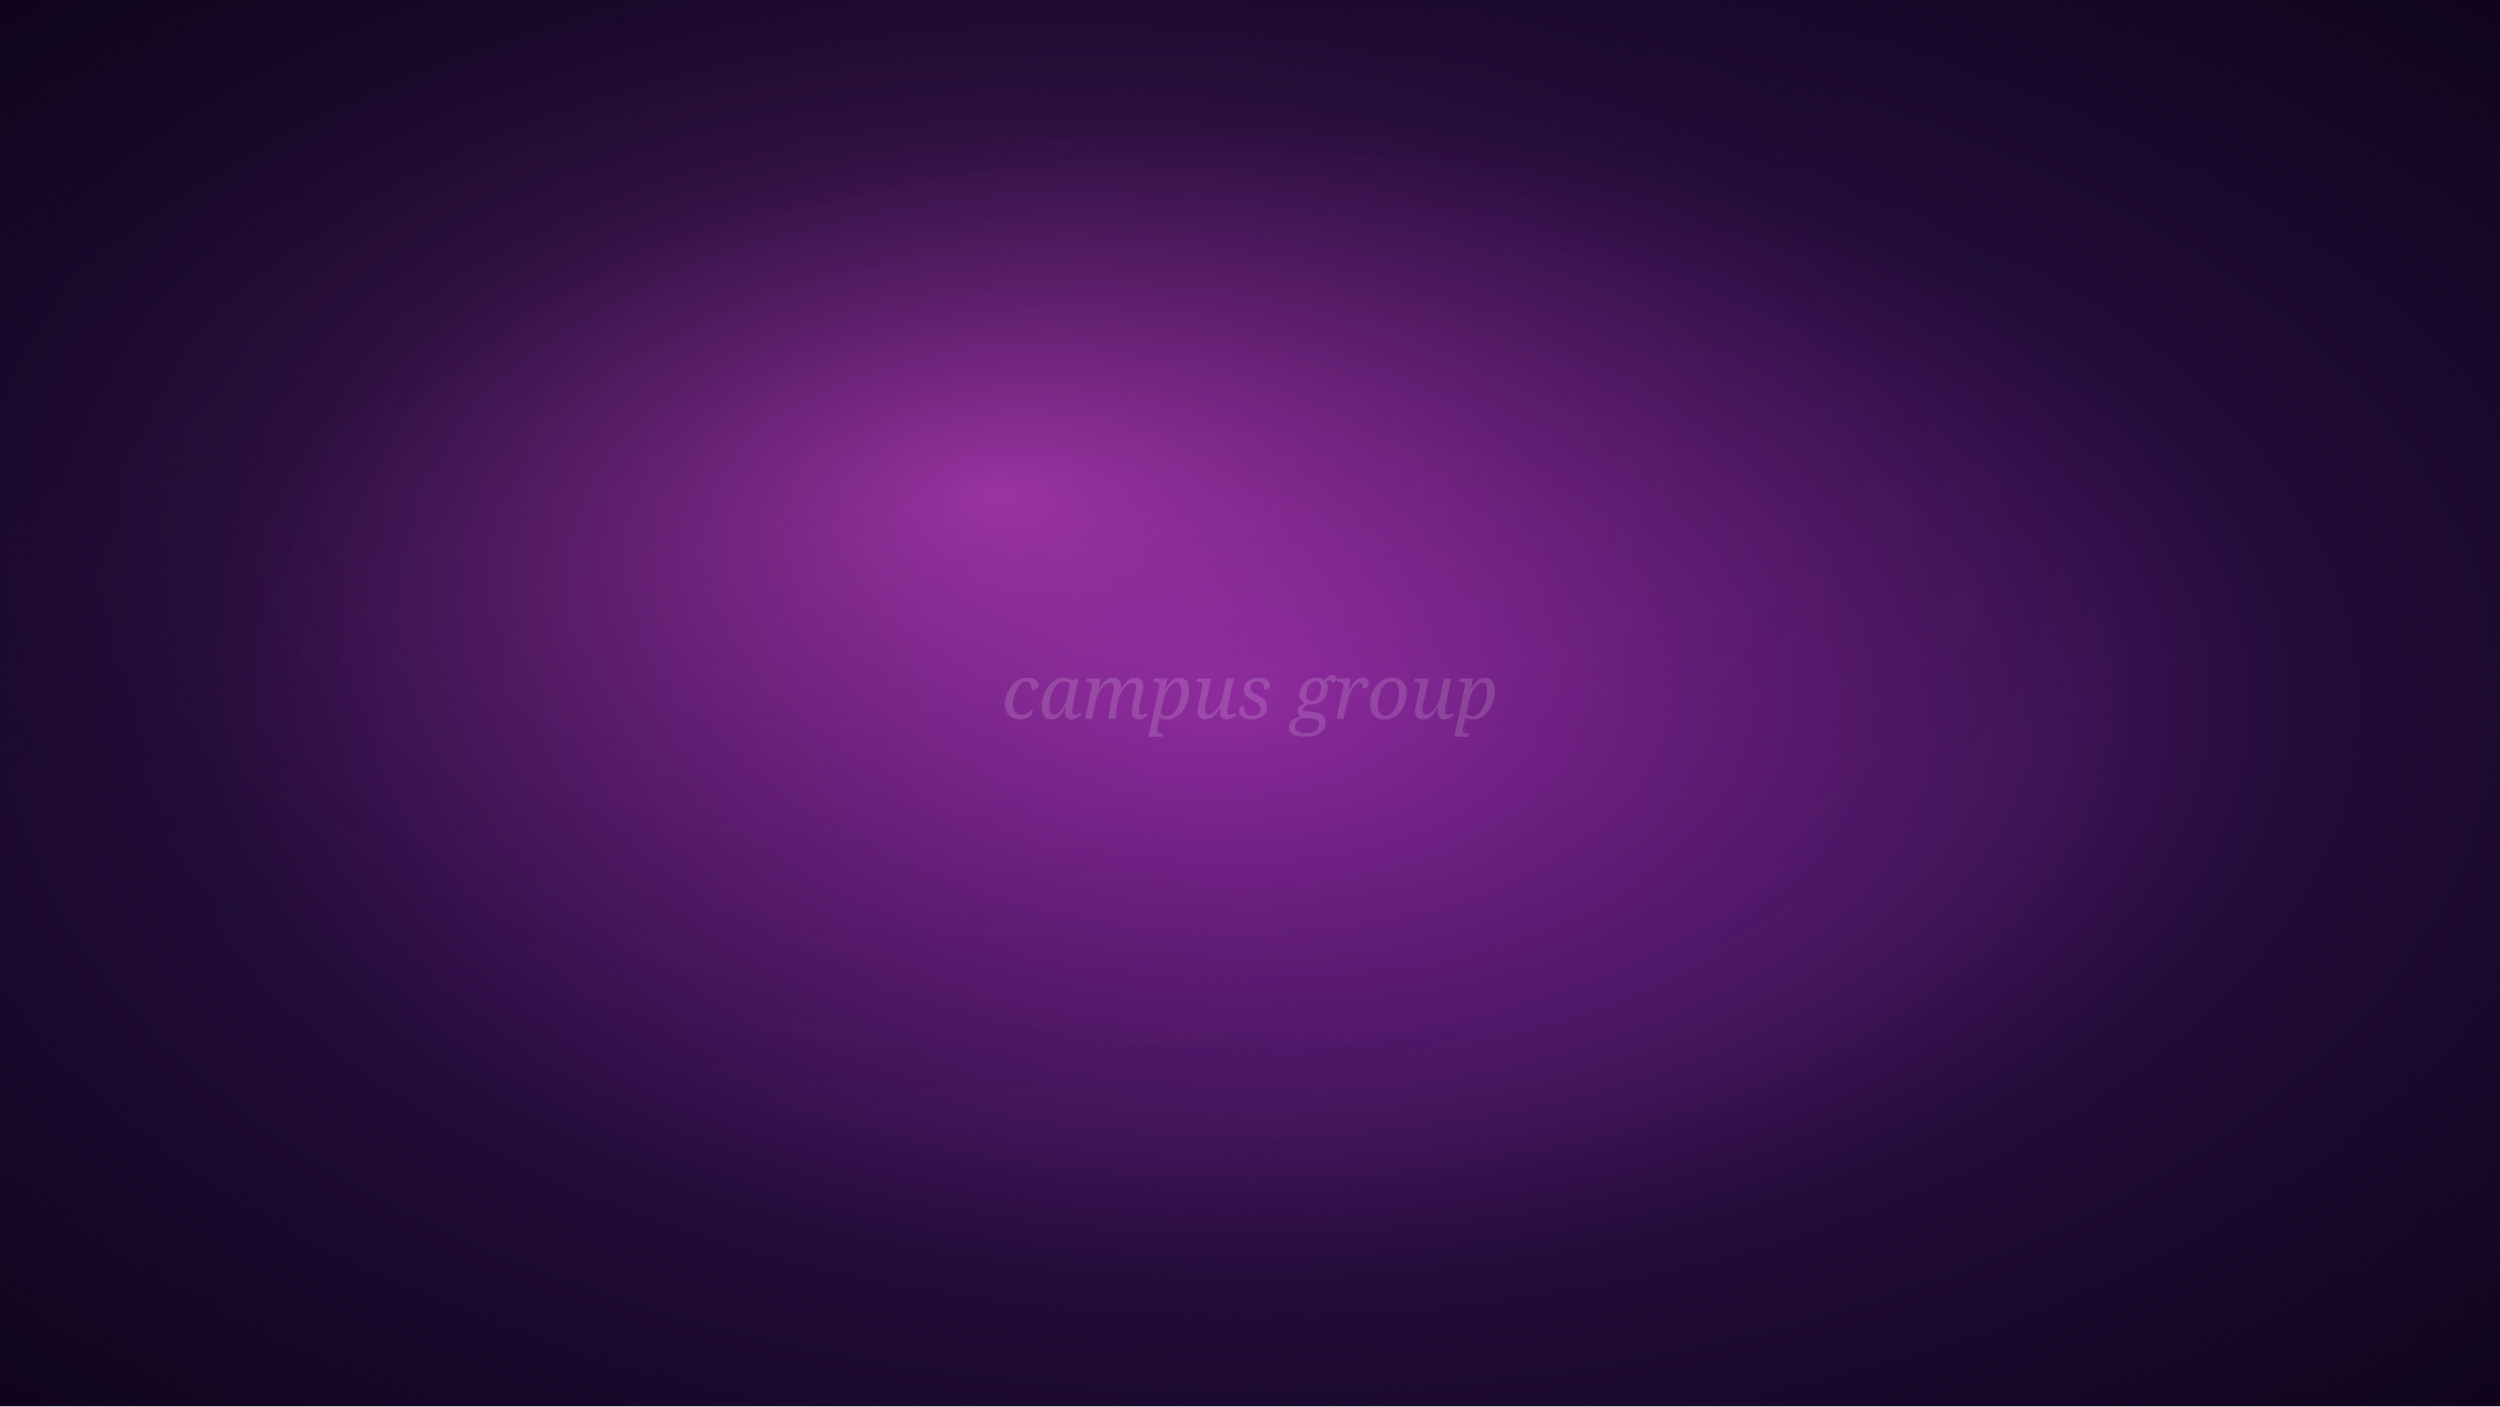
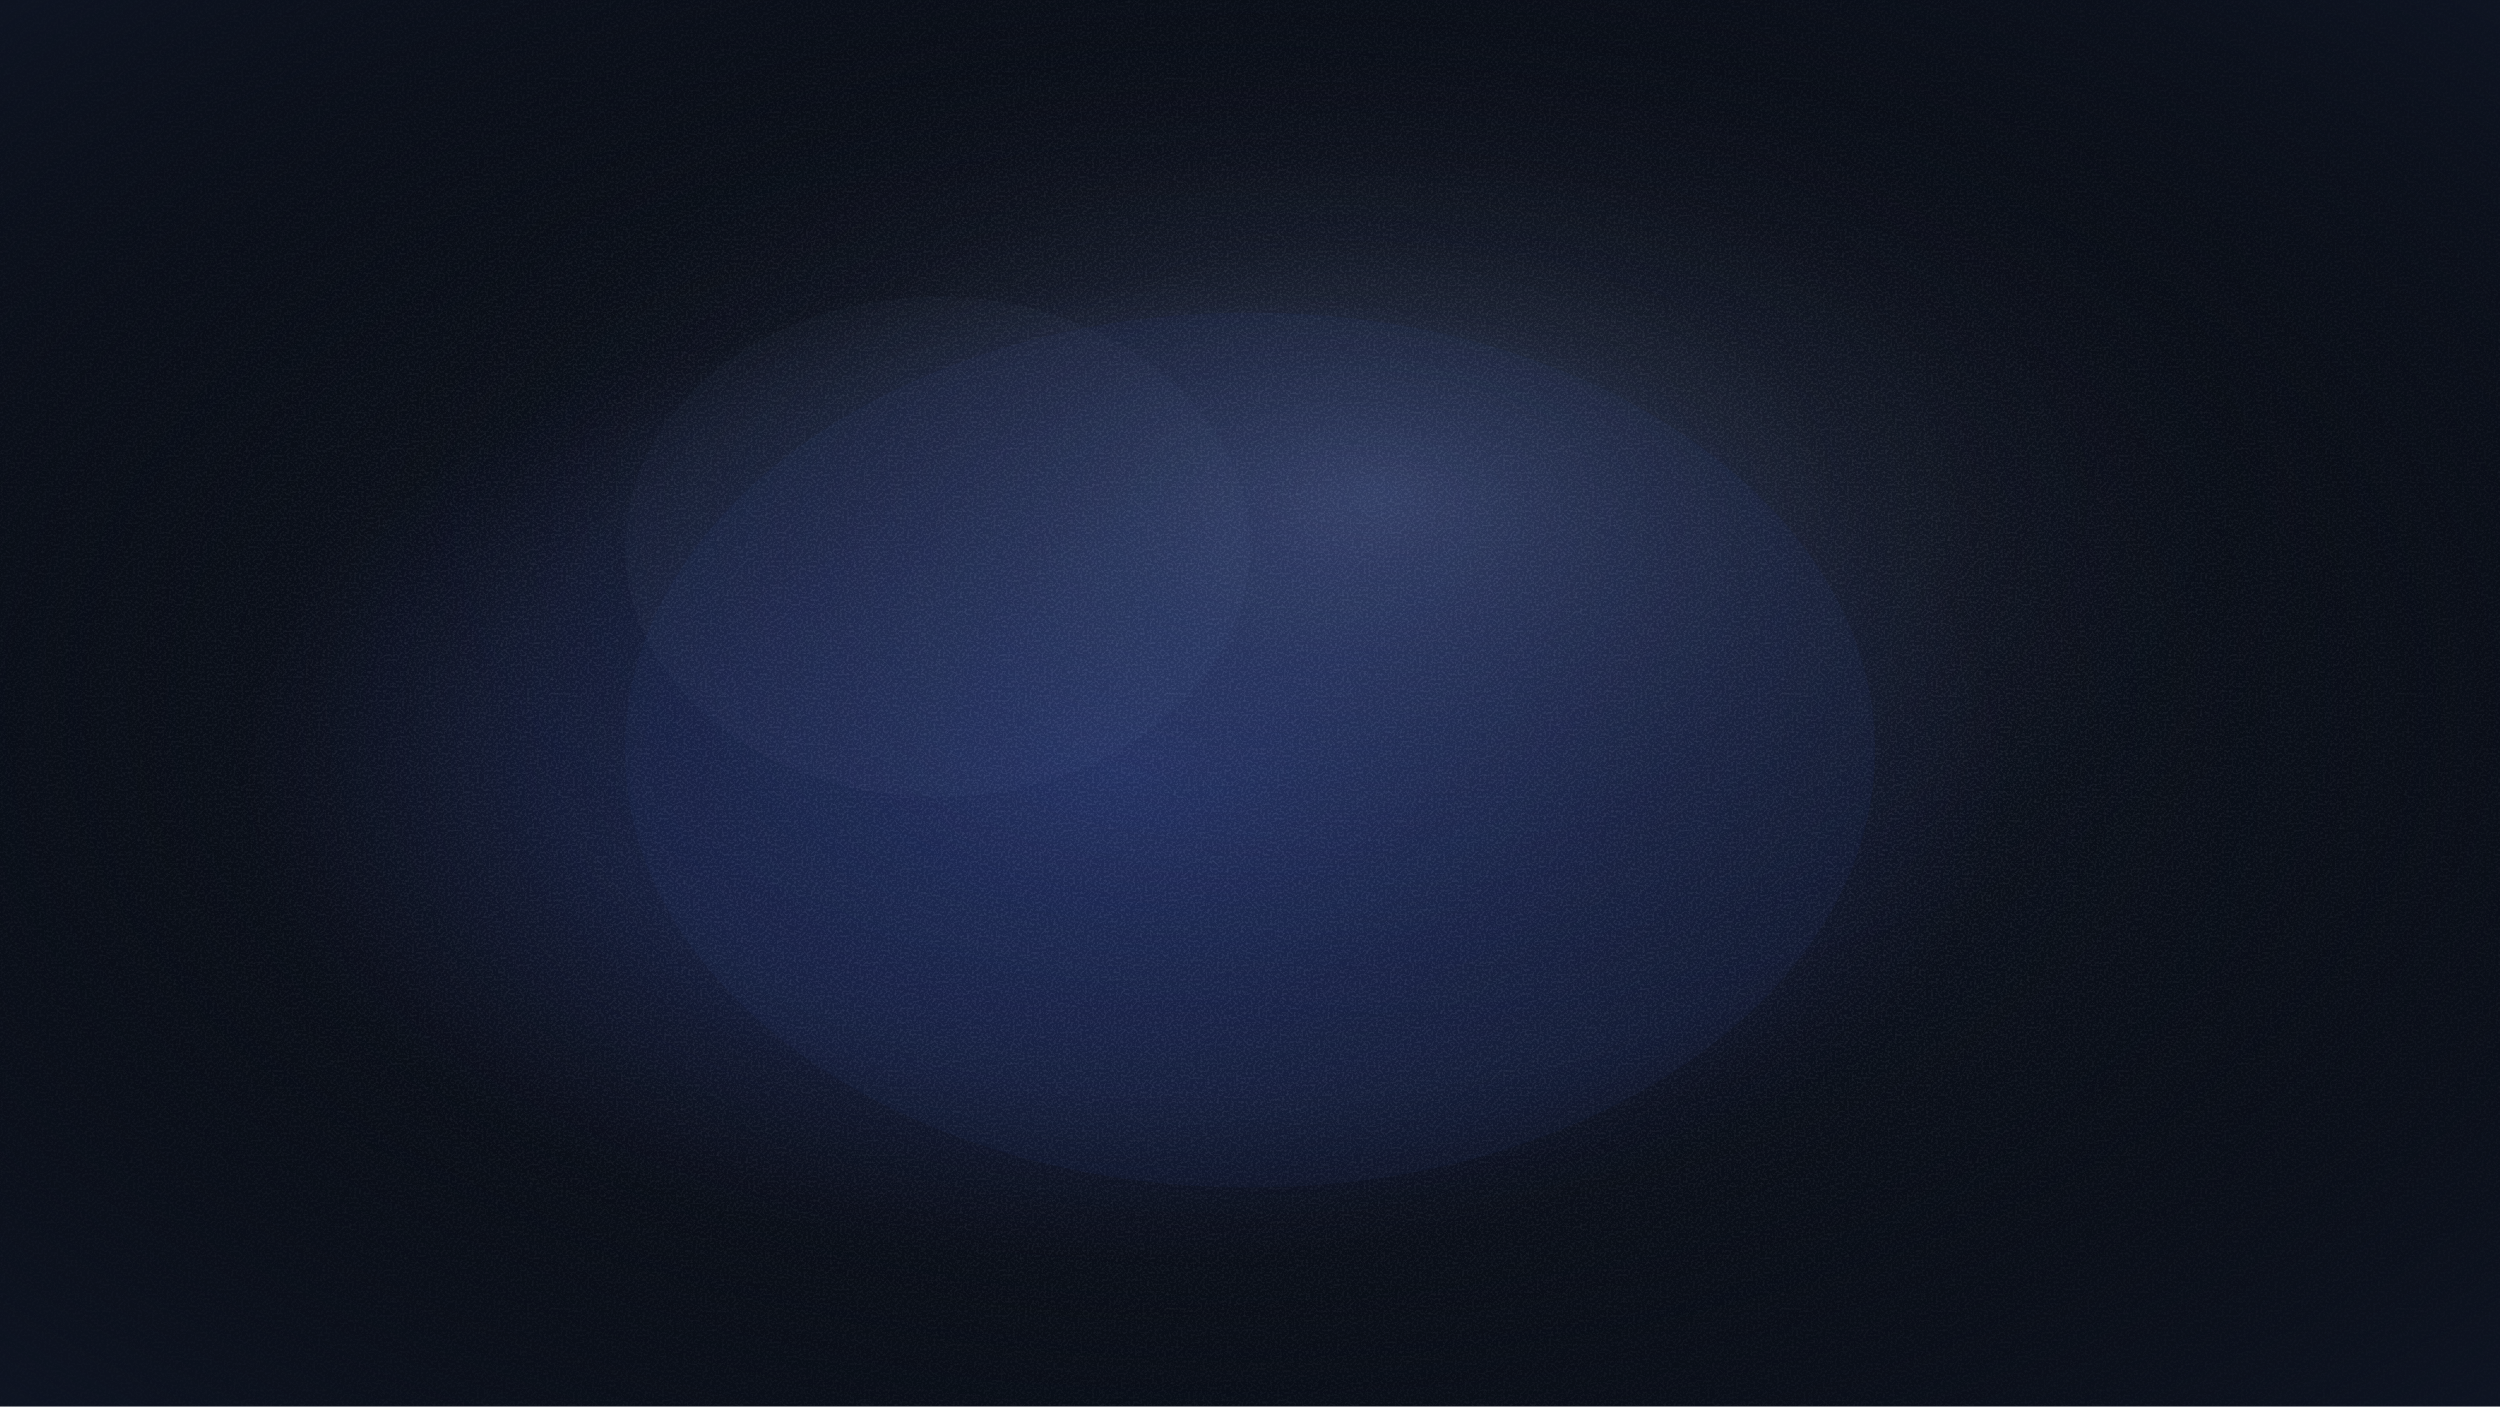
- <svg xmlns="http://www.w3.org/2000/svg" width="1600" height="900">
+ <svg xmlns="http://www.w3.org/2000/svg" viewBox="0 0 1600 900" width="1600" height="900">
  <defs>
-     <radialGradient id="bg" cx="50%" cy="50%" r="70%">
-       <stop offset="0%" stop-color="rgb(140,20,160)" stop-opacity="0.9" />
-       <stop offset="60%" stop-color="#180a28" stop-opacity="1" />
-       <stop offset="100%" stop-color="#030108" stop-opacity="1" />
+     <radialGradient id="bg" cx="45%" cy="55%" r="70%">
+       <stop offset="0%" stop-color="#2a3a7a" stop-opacity="0.9" />
+       <stop offset="50%" stop-color="#0e1422" stop-opacity="0.95" />
+       <stop offset="100%" stop-color="#0e1422" stop-opacity="1" />
    </radialGradient>
-     <filter id="n">
+     <radialGradient id="light" cx="55%" cy="35%" r="40%">
+       <stop offset="0%" stop-color="rgba(130,150,210,0.5)" />
+       <stop offset="100%" stop-color="transparent" stop-opacity="0" />
+     </radialGradient>
+     <filter id="noise">
      <feTurbulence type="fractalNoise" baseFrequency="0.65" numOctaves="3" stitchTiles="stitch" />
      <feColorMatrix type="saturate" values="0" />
-       <feBlend in="SourceGraphic" mode="multiply" />
+       <feBlend in="SourceGraphic" mode="overlay" result="noisy" />
+       <feComposite in="noisy" in2="SourceGraphic" operator="in" />
    </filter>
-     <radialGradient id="light" cx="40%" cy="35%" r="45%">
-       <stop offset="0%" stop-color="rgb(220,80,200)" stop-opacity="0.5" />
-       <stop offset="100%" stop-color="transparent" stop-opacity="0" />
-     </radialGradient>
  </defs>
-   <rect width="100%" height="100%" fill="url(#bg)" />
-   <rect width="100%" height="100%" fill="url(#light)" />
-   <rect width="100%" height="100%" fill="#7e22ce" opacity="0.12" filter="url(#n)" />
-   <text x="800" y="460" font-family="Georgia,serif" font-size="48" fill="rgba(255,255,255,0.15)" text-anchor="middle" font-style="italic">
-     campus group
-   </text>
+   <rect width="1600" height="900" fill="#0e1422" />
+   <rect width="1600" height="900" fill="url(#bg)" />
+   <rect width="1600" height="900" fill="url(#light)" opacity="0.7" />
+   <ellipse cx="800" cy="480" rx="400" ry="280" fill="#2a3a7a" opacity="0.15" />
+   <ellipse cx="600" cy="350" rx="200" ry="160" fill="rgba(130,150,210,0.5)" opacity="0.08" />
+   <rect width="1600" height="900" filter="url(#noise)" opacity="0.12" />
+   <radialGradient id="vig" cx="50%" cy="50%" r="70%">
+     <stop offset="40%" stop-color="transparent" />
+     <stop offset="100%" stop-color="#0e1422" stop-opacity="0.85" />
+   </radialGradient>
+   <rect width="1600" height="900" fill="url(#vig)" />
</svg>
